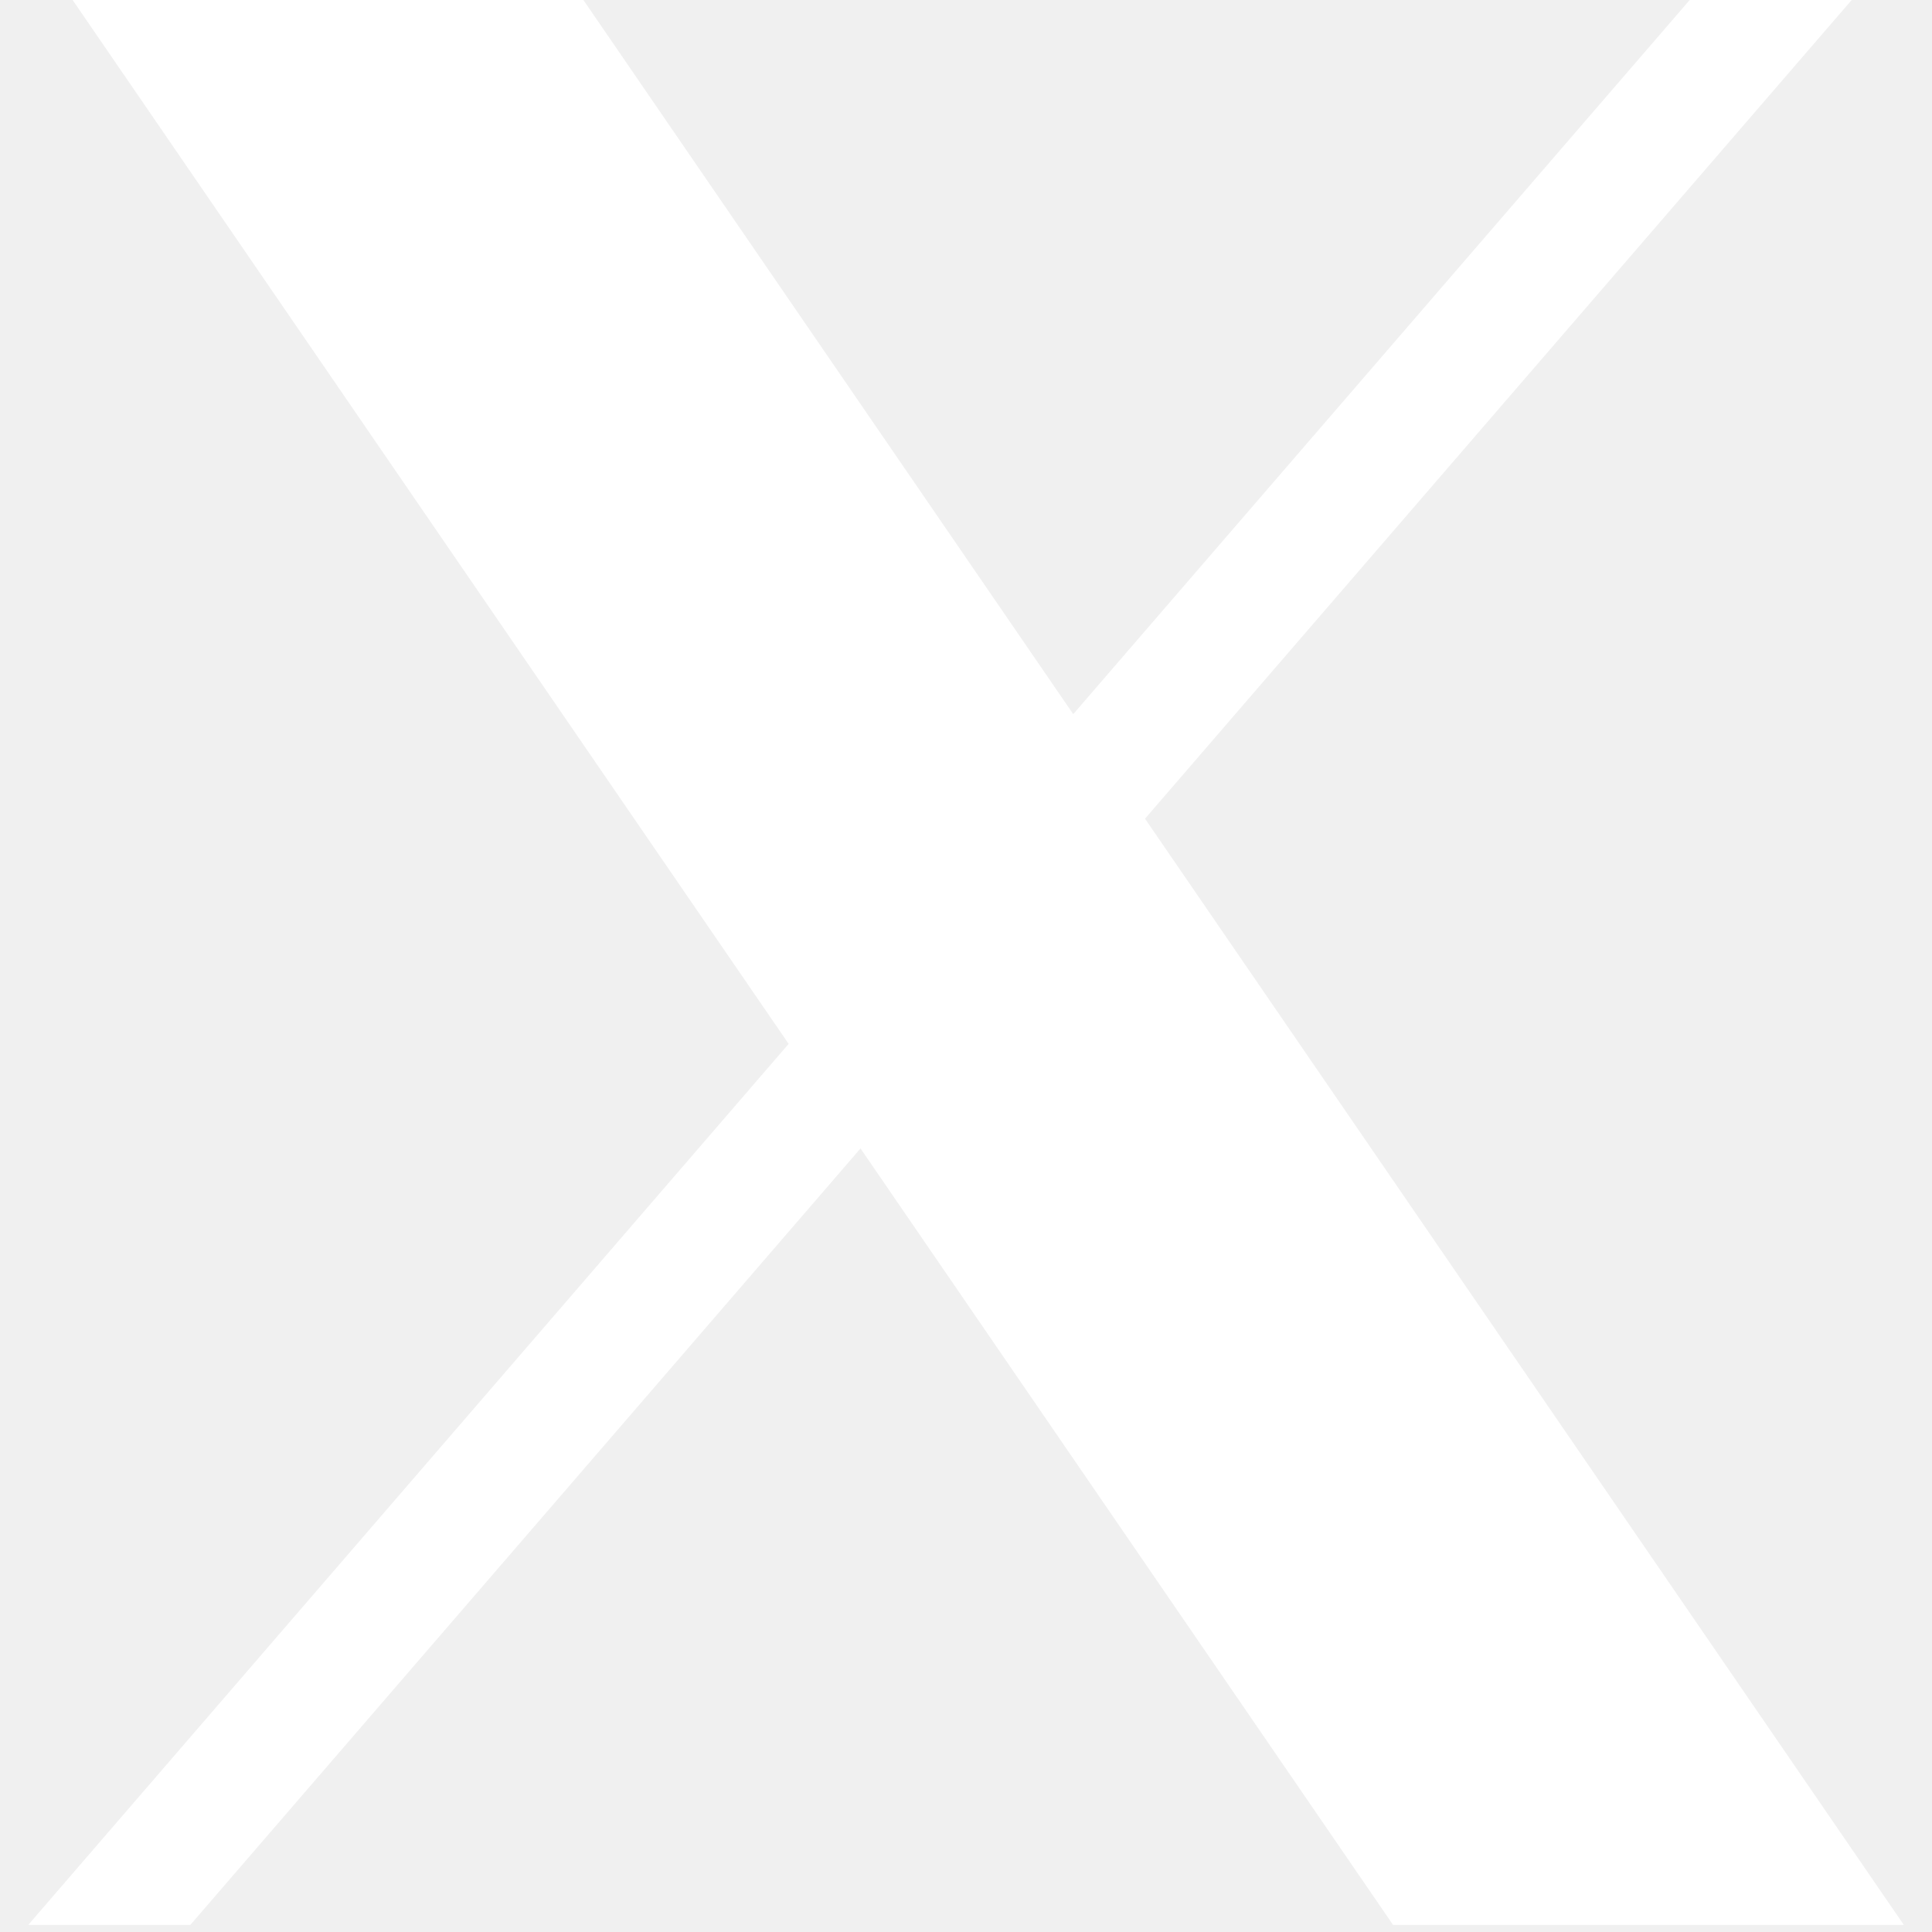
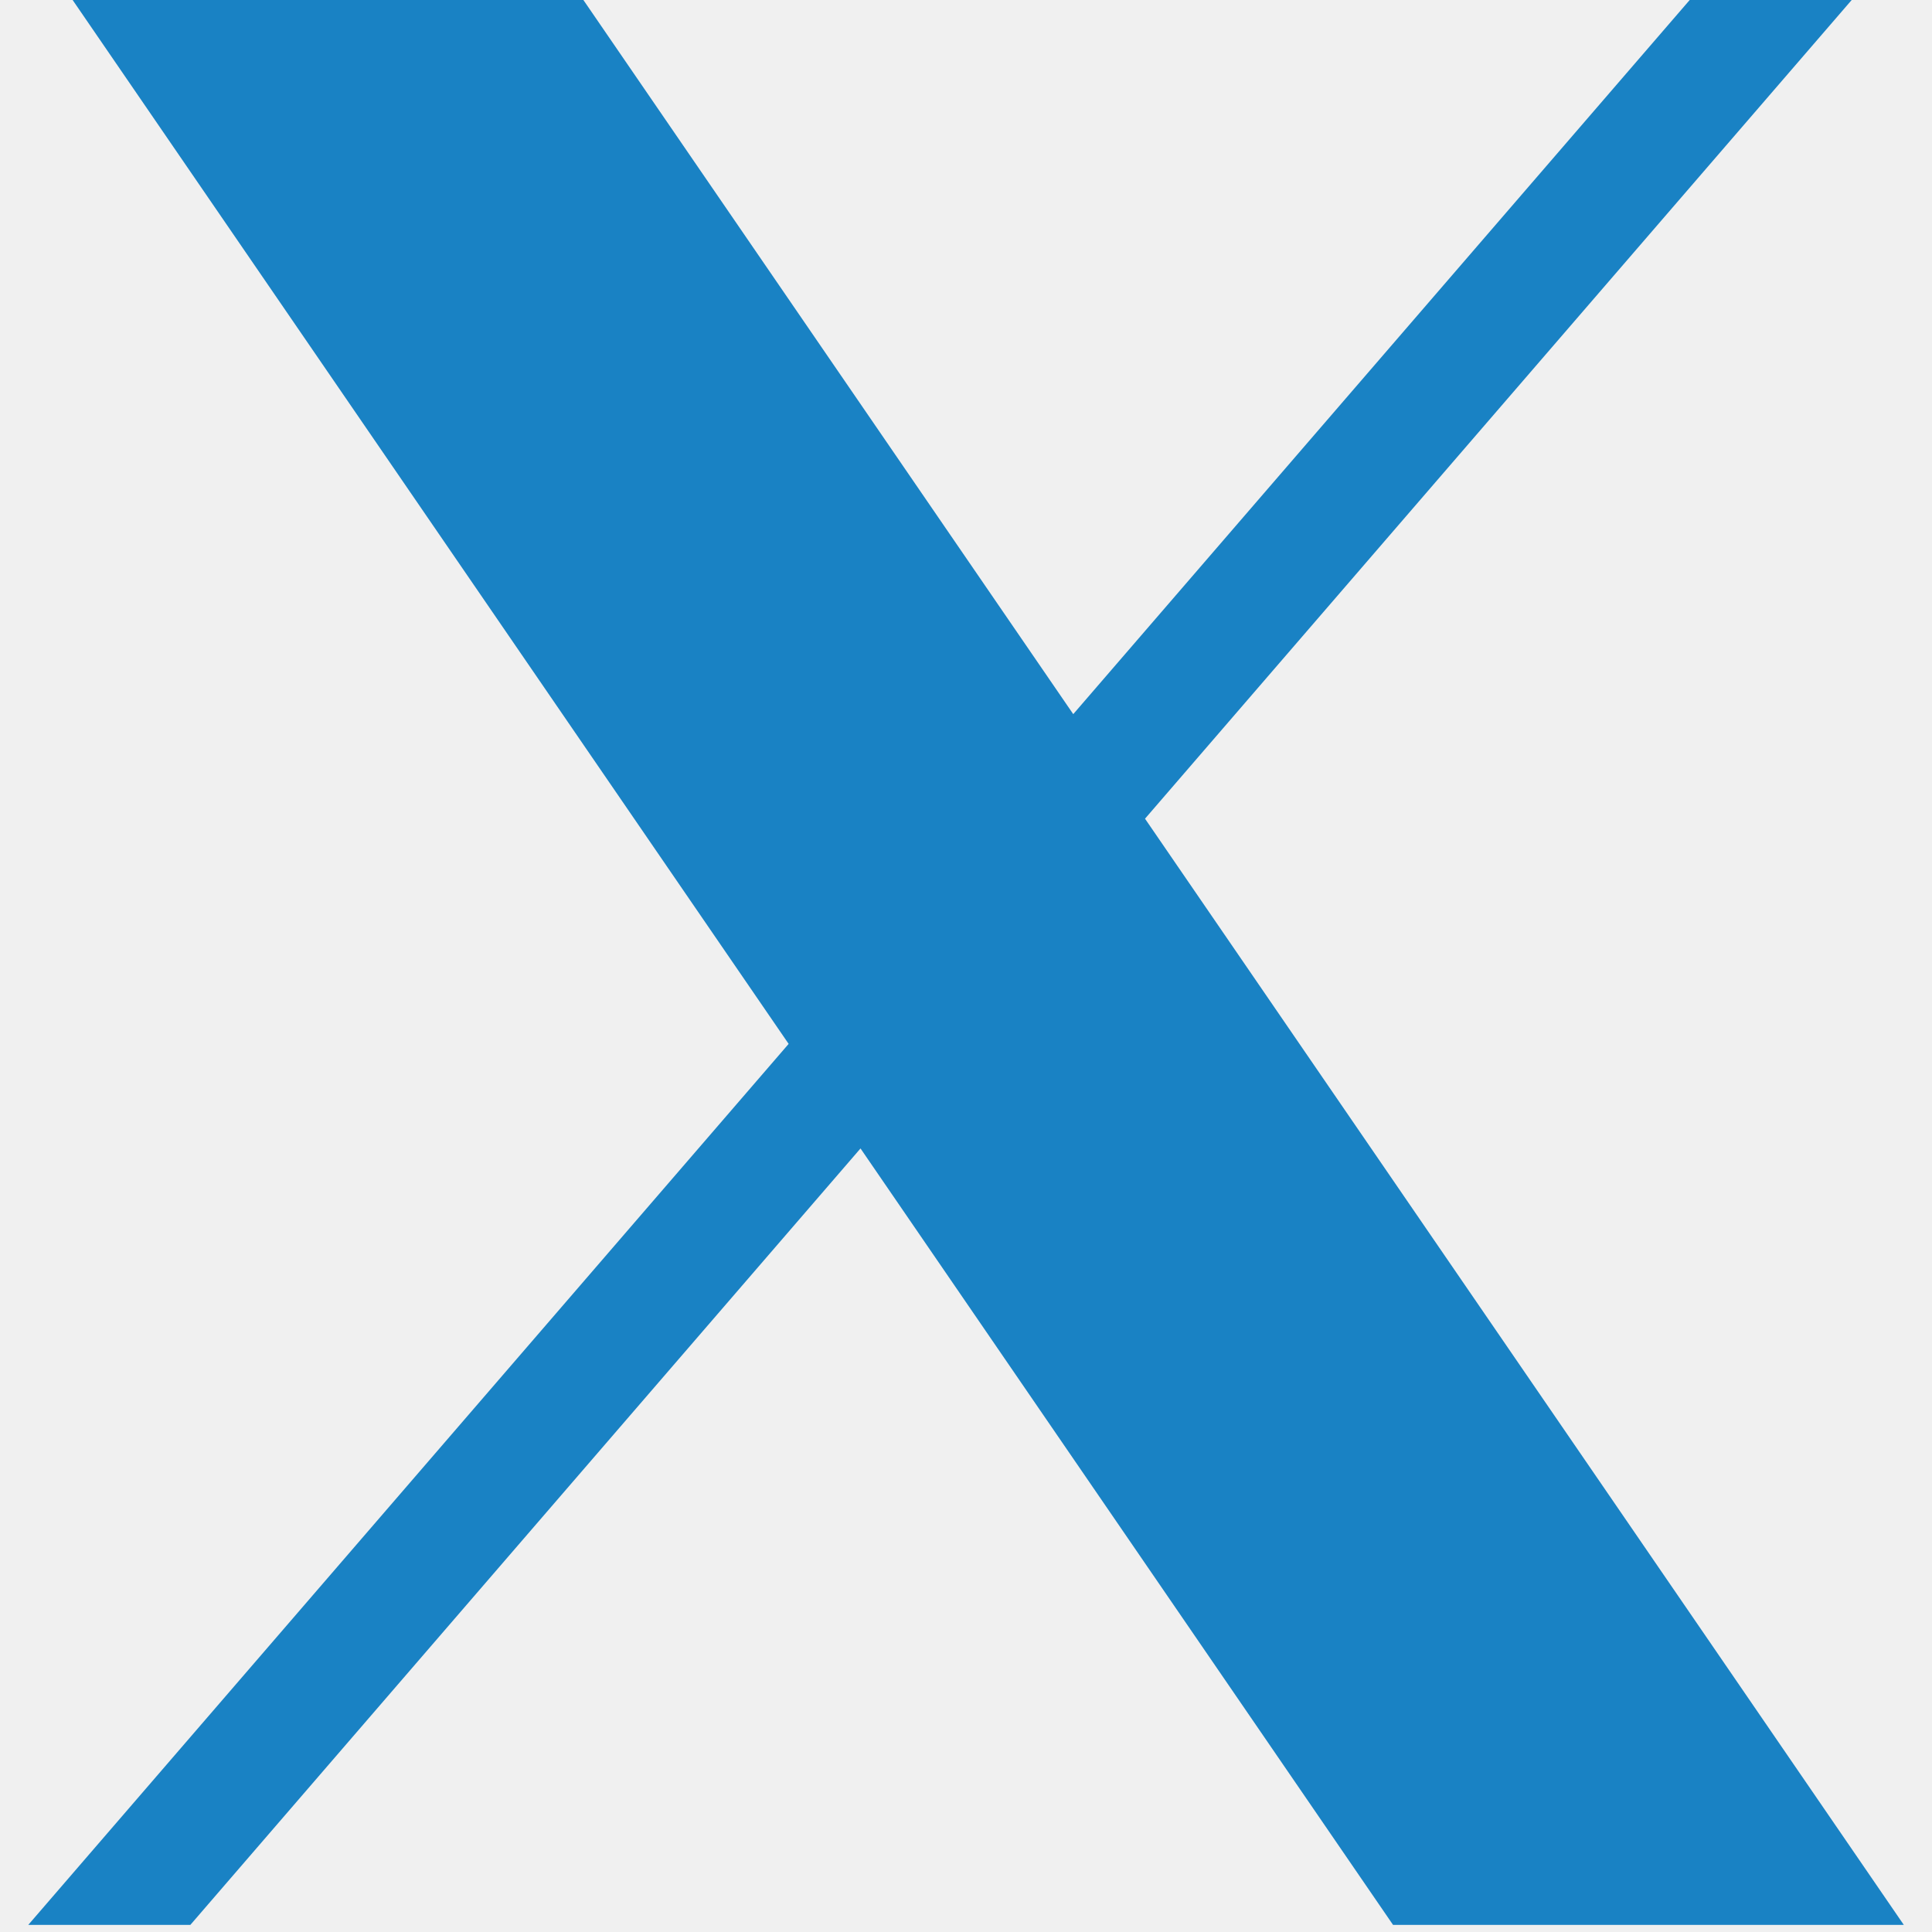
<svg xmlns="http://www.w3.org/2000/svg" x="0px" y="0px" width="50" height="50" viewBox="0,0,256,256" style="fill:#000000;">
  <g transform="translate(-40.96,-40.96) scale(1.32,1.32)">
-     <g fill="#ffffff" fill-rule="nonzero" stroke="none" stroke-width="1" stroke-linecap="butt" stroke-linejoin="miter" stroke-miterlimit="10" stroke-dasharray="" stroke-dashoffset="0" font-family="none" font-weight="none" font-size="none" text-anchor="none" style="mix-blend-mode: normal">
+     <g fill="#1982C4" fill-rule="nonzero" stroke="none" stroke-width="1" stroke-linecap="butt" stroke-linejoin="miter" stroke-miterlimit="10" stroke-dasharray="" stroke-dashoffset="0" font-family="none" font-weight="none" font-size="none" text-anchor="none" style="mix-blend-mode: normal">
      <g transform="translate(1.975,-1.024) scale(5.12,5.12)">
        <path d="M6.92,6l14.217,20.727l-14.908,17.273h3.178l13.139,-15.223l10.441,15.223h10.014l-14.877,-21.688l14.08,-16.312h-3.176l-12.311,14.262l-9.783,-14.262z" />
      </g>
    </g>
  </g>
</svg>
